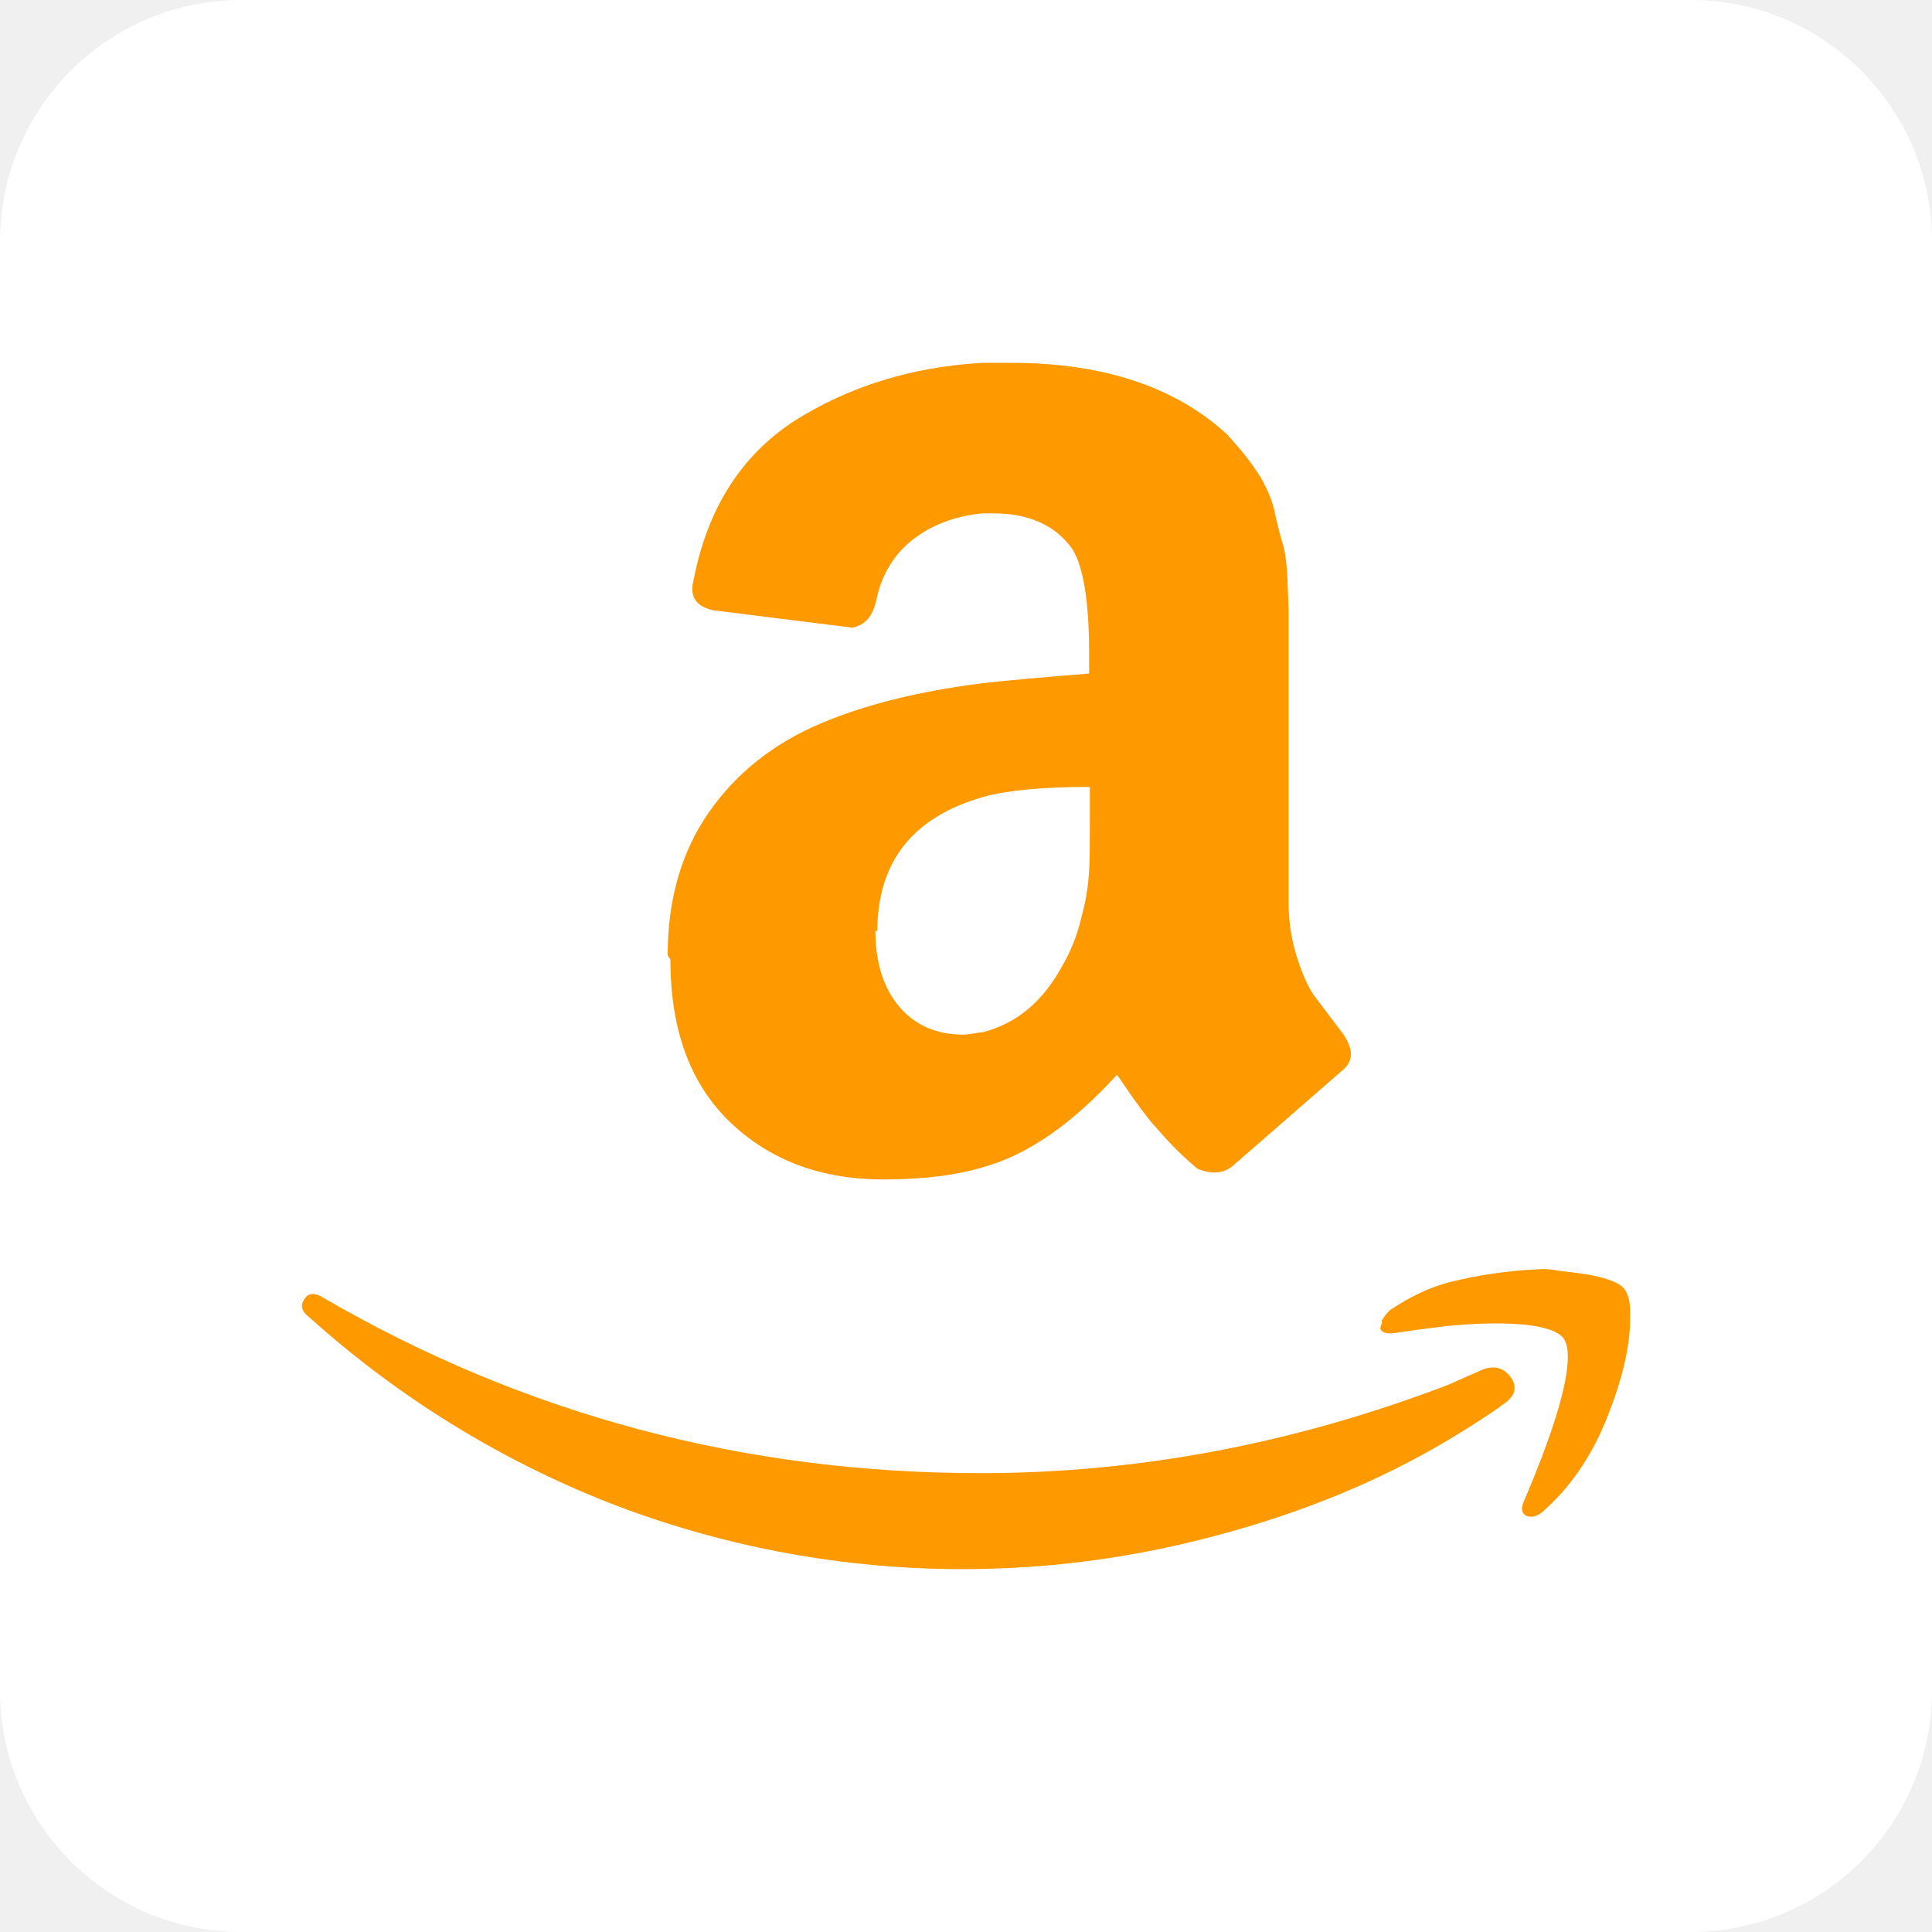
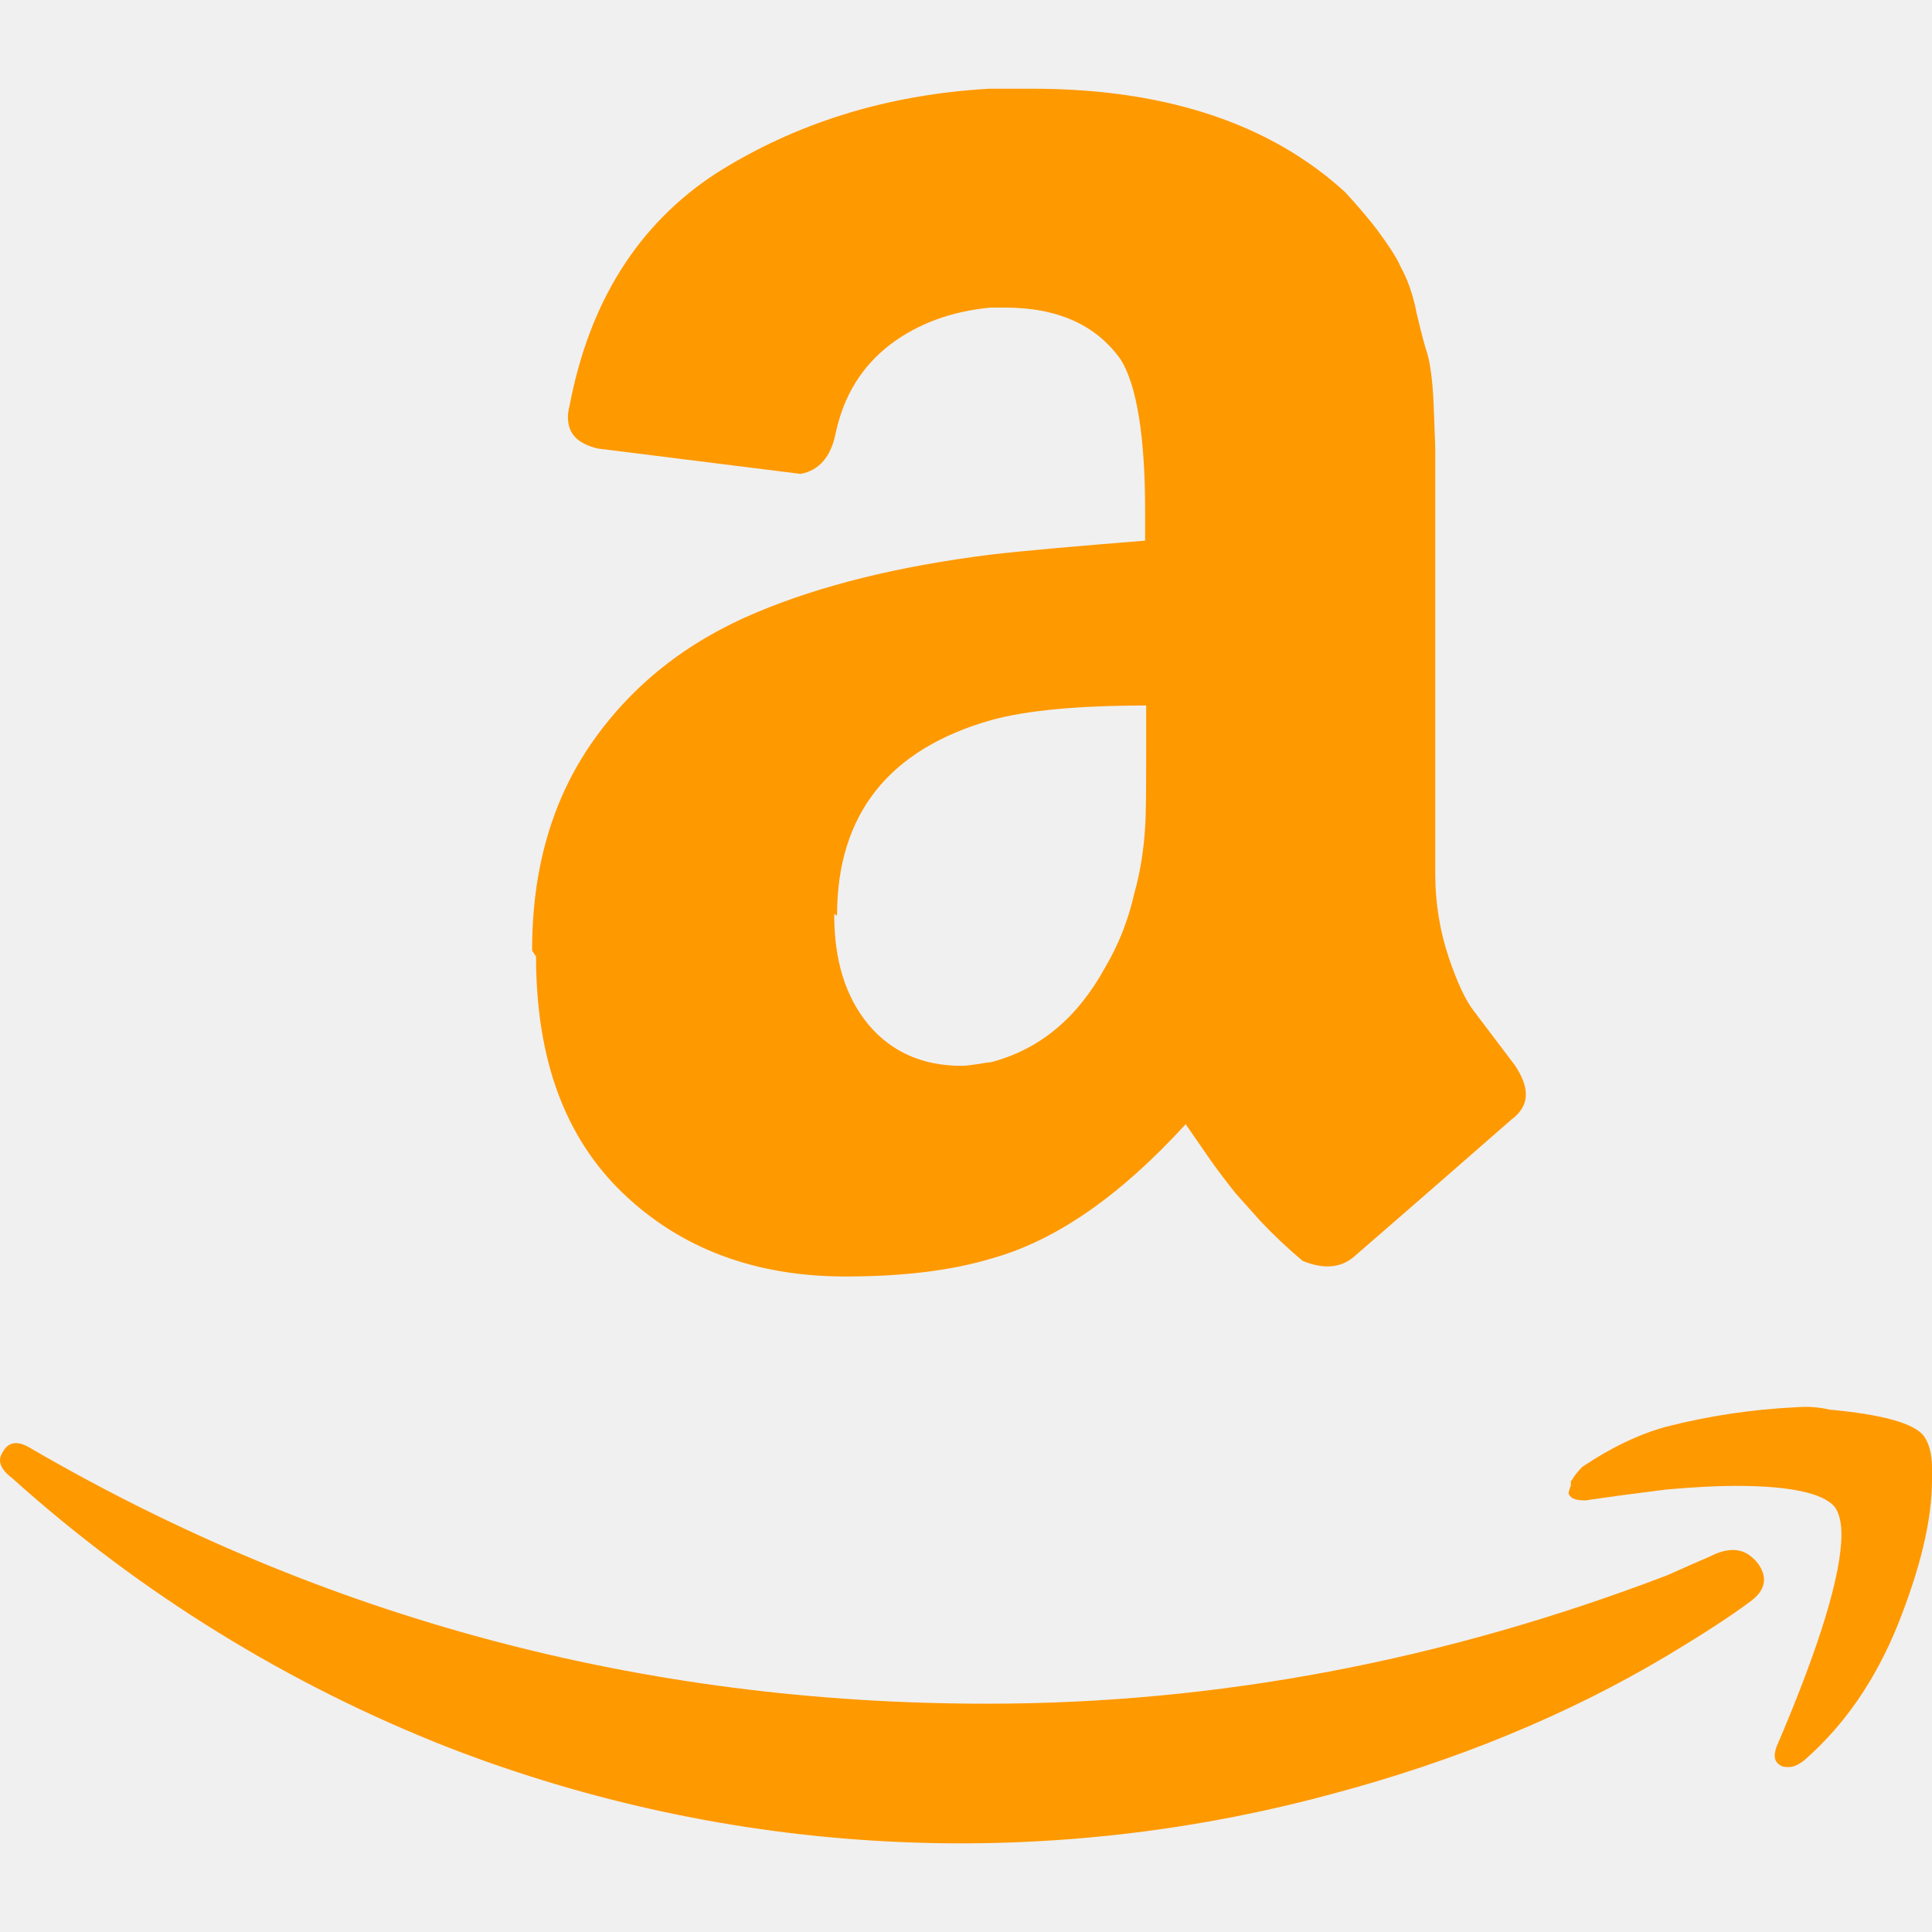
- <svg xmlns="http://www.w3.org/2000/svg" viewBox="0 0 64 64" width="64" height="64" role="img">
-   <rect width="64" height="64" rx="8" fill="#ffffff" />
-   <g transform="translate(10 10) scale(1.8333)" fill="#FF9900">
+ <svg xmlns="http://www.w3.org/2000/svg" viewBox="0 0 24 24" width="24" height="24" role="img">
+   <g fill="#FF9900">
    <path d="M.045 18.02c.072-.116.187-.124.348-.022 3.636 2.11 7.594 3.166 11.87 3.166 2.852 0 5.668-.533 8.447-1.595l.315-.14c.138-.06.234-.1.293-.13.226-.088.39-.046.525.13.12.174.09.336-.12.48-.256.19-.6.41-1.006.654-1.244.743-2.64 1.316-4.185 1.726a17.617 17.617 0 01-10.951-.577 17.88 17.88 0 01-5.43-3.35c-.1-.074-.151-.15-.151-.22 0-.047.021-.09.051-.13zm6.565-6.218c0-1.005.247-1.863.743-2.577.495-.71 1.17-1.25 2.04-1.615.796-.335 1.756-.575 2.912-.72.39-.046 1.033-.103 1.92-.174v-.37c0-.93-.105-1.558-.3-1.875-.302-.43-.78-.65-1.44-.65h-.182c-.48.046-.896.196-1.246.46-.35.27-.575.63-.675 1.096-.06.3-.206.465-.435.51l-2.52-.315c-.248-.06-.372-.18-.372-.39 0-.046.007-.09.022-.15.247-1.29.855-2.25 1.82-2.88.976-.616 2.1-.975 3.39-1.05h.54c1.65 0 2.957.434 3.888 1.29.135.15.27.3.405.48.12.165.224.314.283.45.075.134.15.33.195.57.06.254.105.42.135.51.03.104.062.3.076.615.01.313.02.493.02.553v5.28c0 .376.06.72.165 1.036.105.313.21.54.315.674l.51.674c.09.136.136.256.136.36 0 .12-.06.226-.18.314-1.2 1.05-1.86 1.62-1.963 1.71-.165.135-.375.15-.63.045a6.062 6.062 0 01-.526-.496l-.31-.347a9.391 9.391 0 01-.317-.42l-.3-.435c-.81.886-1.603 1.44-2.4 1.665-.494.15-1.093.227-1.83.227-1.11 0-2.04-.343-2.76-1.034-.72-.69-1.08-1.665-1.08-2.94l-.05-.076zm3.753-.438c0 .566.14 1.02.425 1.364.285.34.675.512 1.155.512.045 0 .106-.007.195-.02.09-.016.134-.023.166-.023.614-.16 1.08-.553 1.424-1.178.165-.28.285-.58.36-.91.09-.32.12-.59.135-.8.015-.195.015-.54.015-1.005v-.54c-.84 0-1.484.06-1.92.18-1.275.36-1.92 1.17-1.92 2.43l-.035-.02zm9.162 7.027c.03-.06.075-.11.132-.17.362-.243.714-.41 1.05-.5a8.094 8.094 0 011.612-.24c.14-.012.28 0 .41.03.65.06 1.05.168 1.172.33.063.09.099.228.099.39v.15c0 .51-.149 1.11-.424 1.8-.278.69-.664 1.248-1.156 1.68-.073.06-.14.09-.197.09-.03 0-.06 0-.09-.012-.09-.044-.107-.12-.064-.24.54-1.26.806-2.143.806-2.64 0-.15-.03-.27-.087-.344-.145-.166-.55-.257-1.224-.257-.243 0-.533.016-.87.046-.363.045-.7.09-1 .135-.09 0-.148-.014-.18-.044-.03-.03-.036-.047-.02-.077 0-.017.006-.03.02-.063v-.06z" />
  </g>
</svg>
